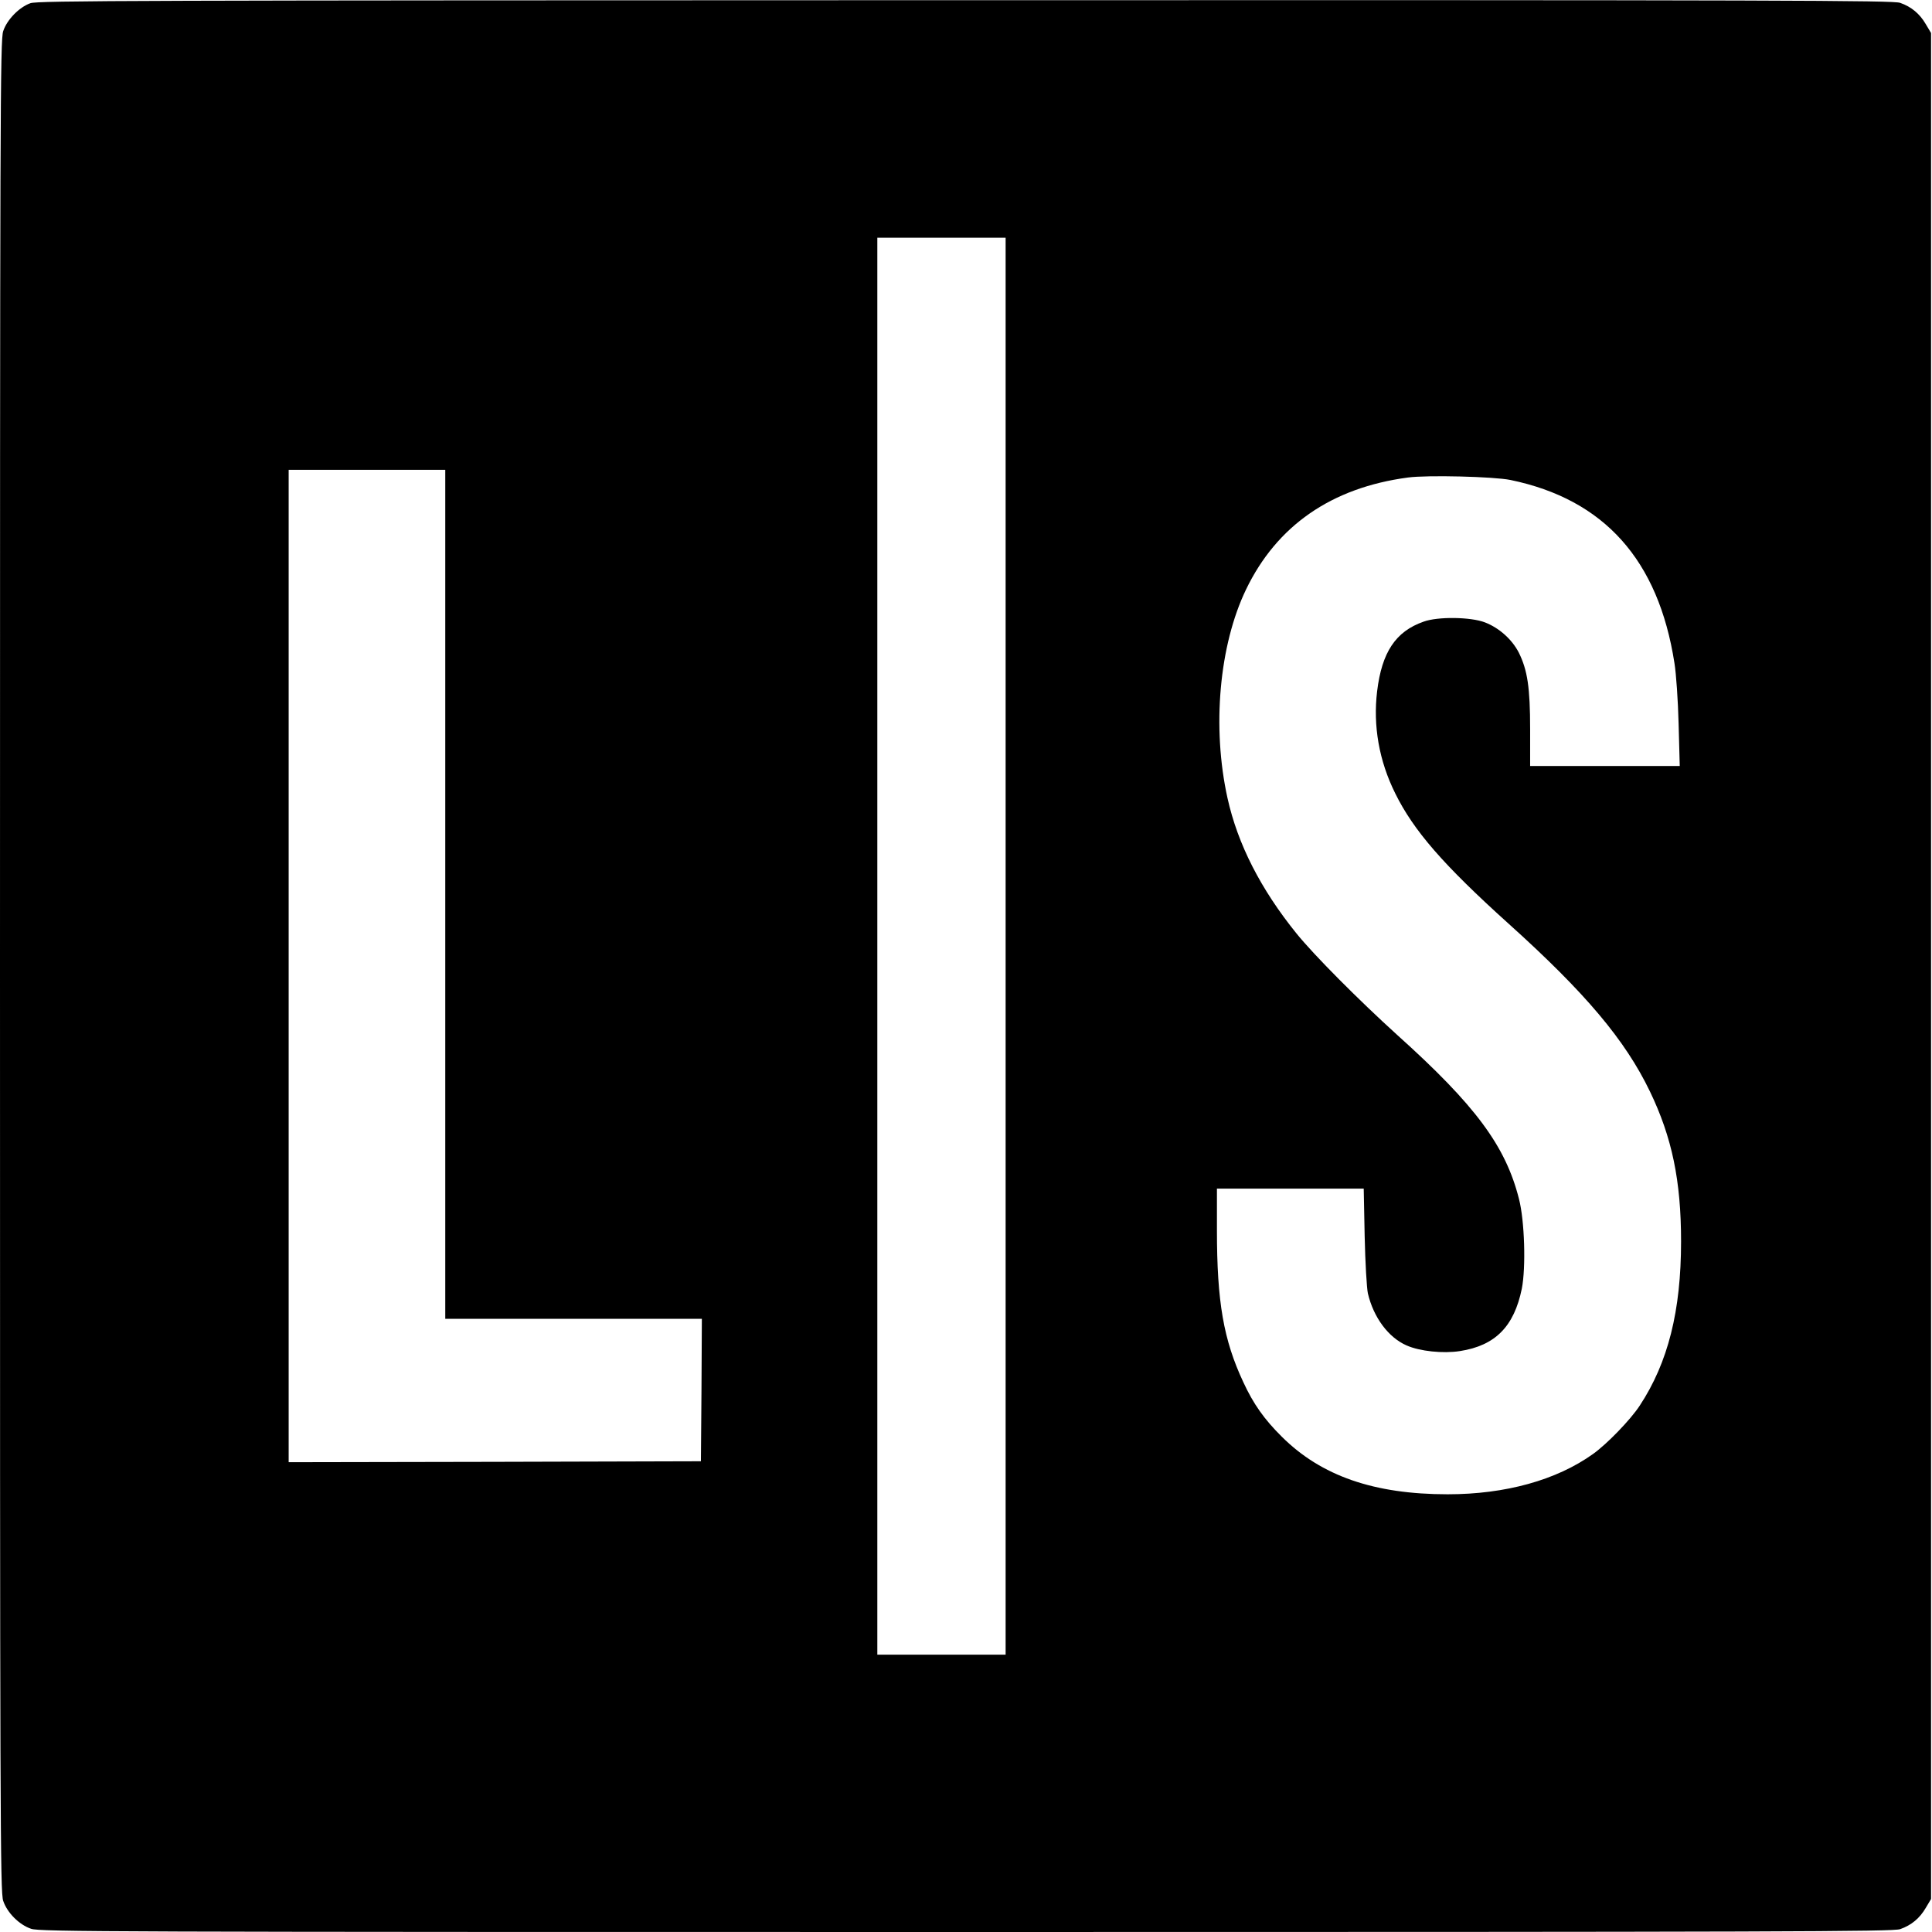
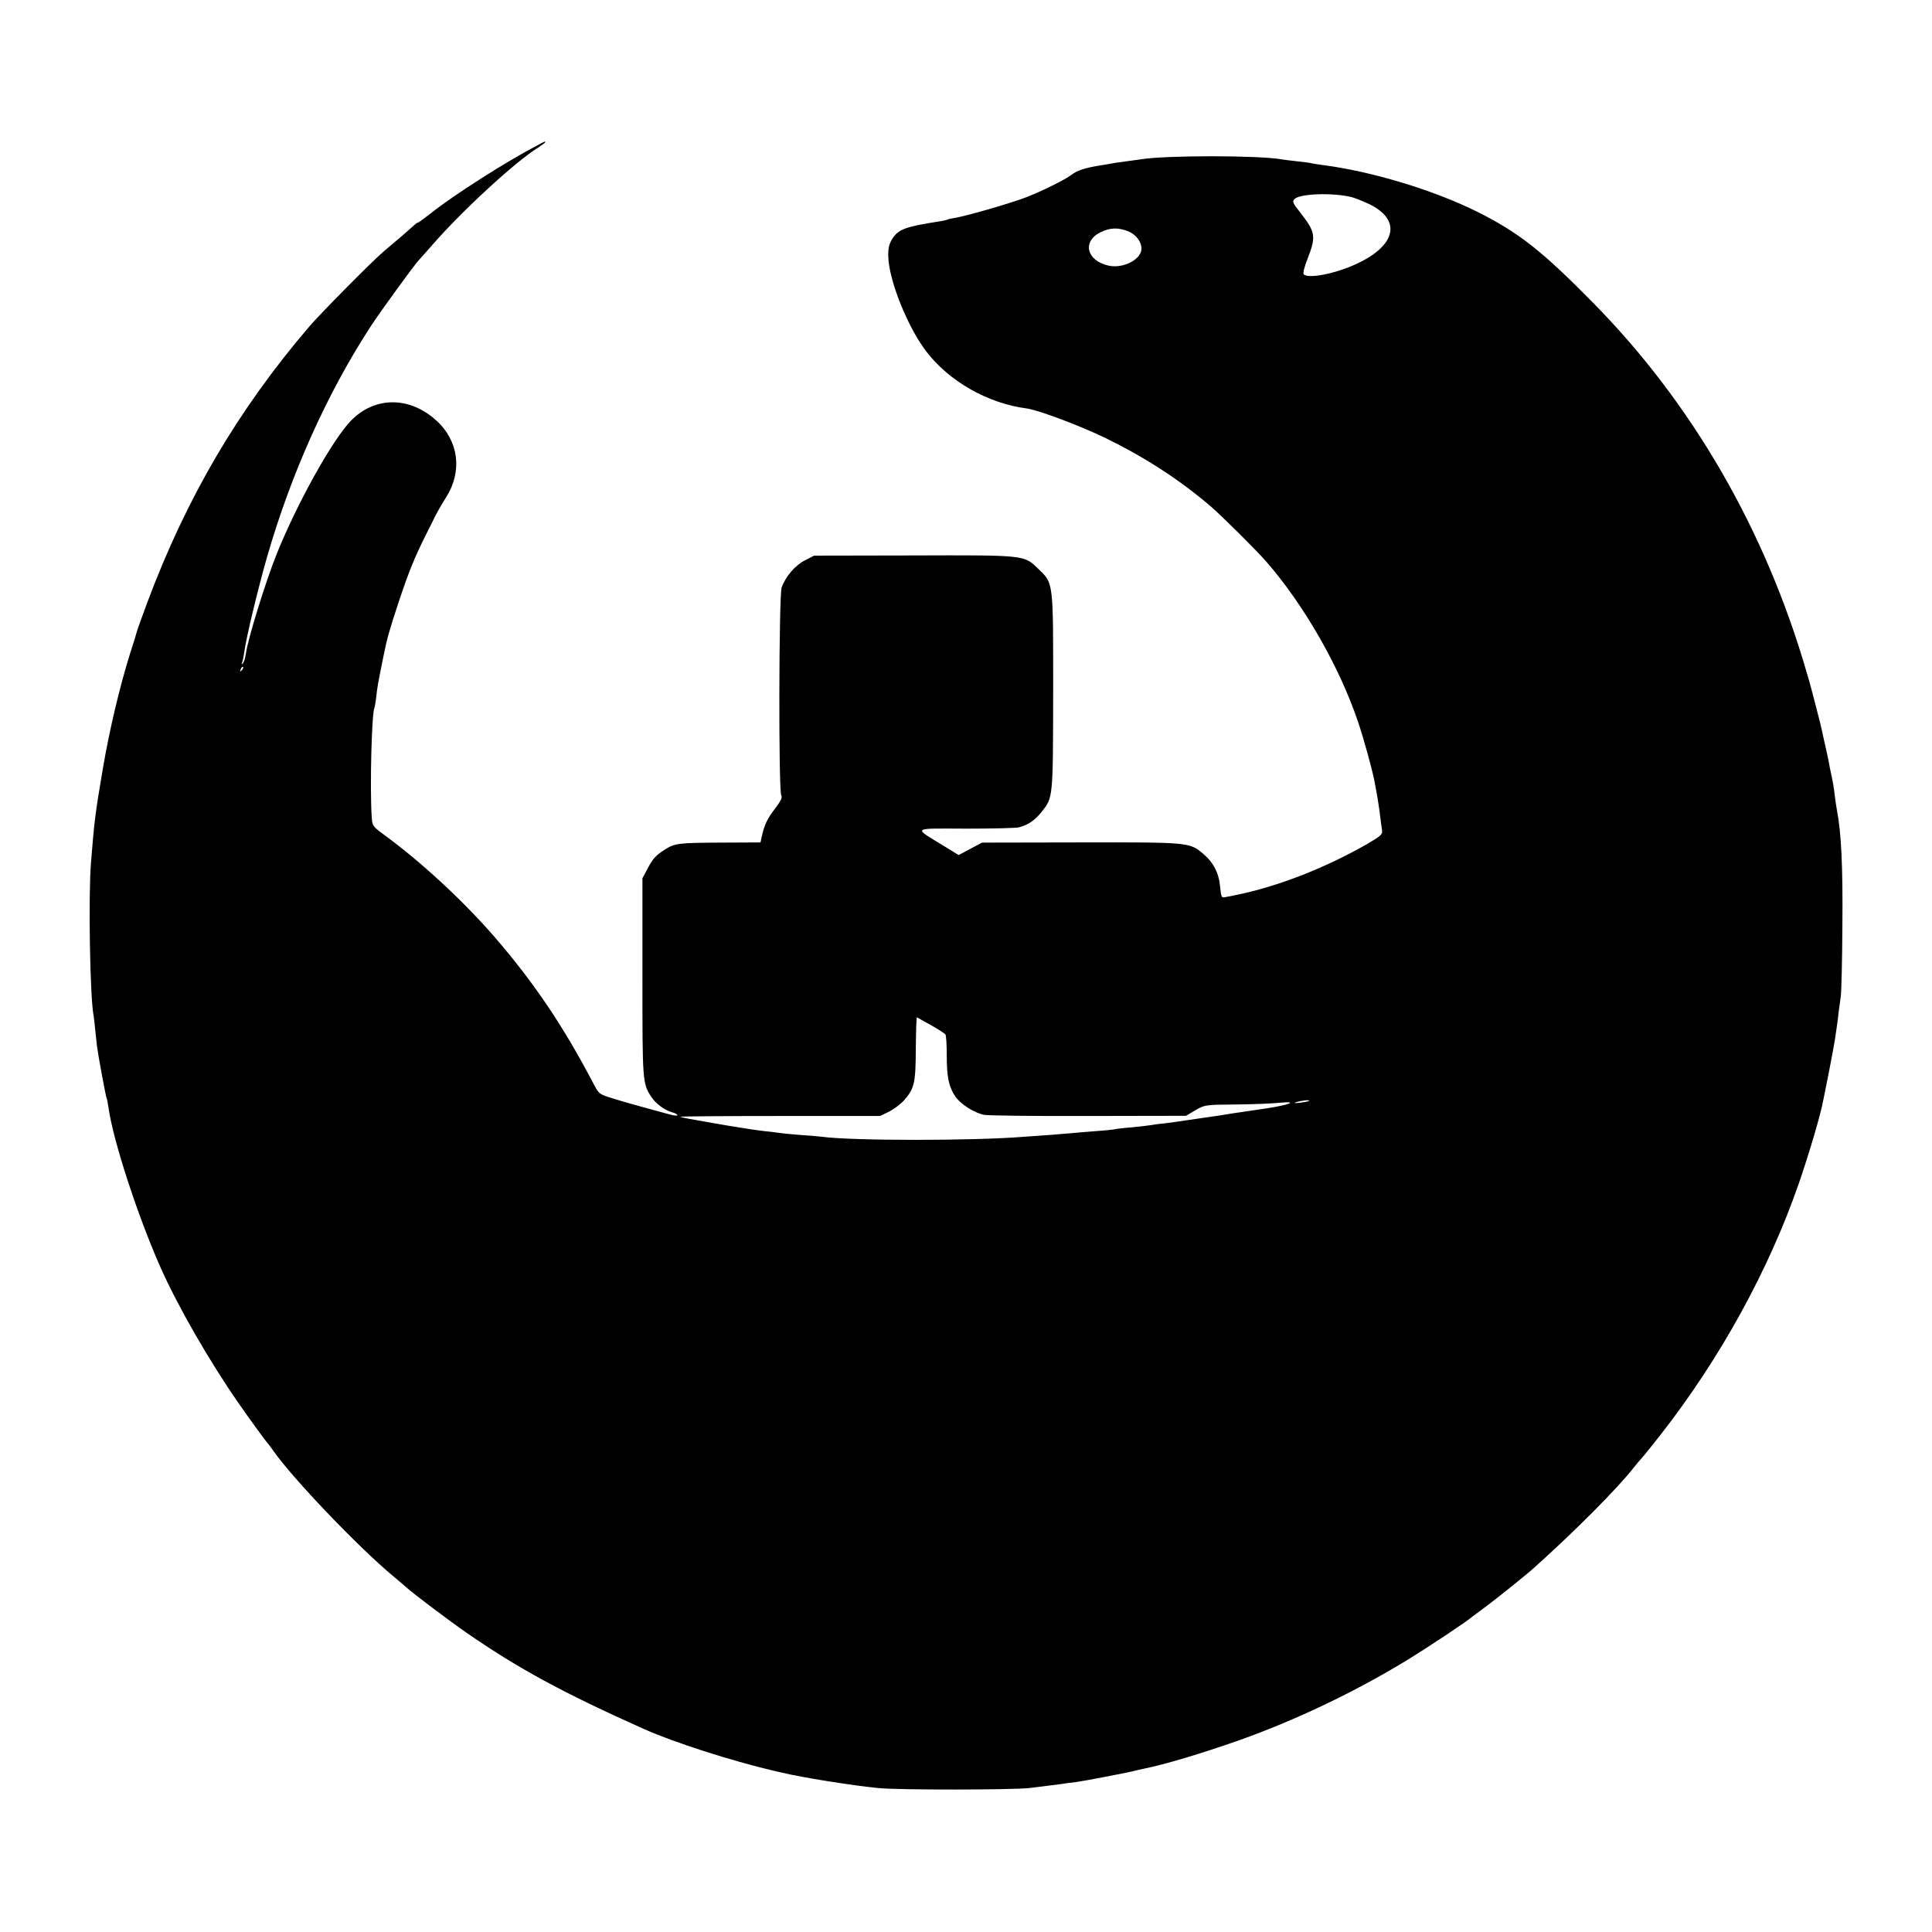
<svg xmlns="http://www.w3.org/2000/svg" version="1.0" width="1024pt" height="1024pt" viewBox="0 0 1024 1024" preserveAspectRatio="xMidYMid meet">
  <g transform="translate(0,1024) scale(0.1,-0.1)" fill="#000000" stroke="none">
-     <path d="M161 10223 c-59 -21 -124 -87 -144 -148 -16 -45 -17 -414 -17 -4955 0 -4541 1 -4910 17 -4955 21 -63 85 -127 148 -148 45 -16 414 -17 4956 -17 4364 0 4911 2 4950 15 60 21 104 58 136 113 l28 47 0 4945 0 4945 -28 47 c-32 55 -76 92 -136 113 -39 13 -585 15 -4955 14 -4421 -1 -4915 -2 -4955 -16z m5169 -4998 l0 -3755 -340 0 -340 0 0 3755 0 3755 340 0 340 0 0 -3755z m-2970 275 l0 -2250 680 0 680 0 -2 -377 -3 -378 -1092 -3 -1093 -2 0 2630 0 2630 415 0 415 0 0 -2250z m5646 2196 c497 -103 784 -424 869 -971 9 -55 19 -200 22 -322 l6 -223 -396 0 -397 0 0 195 c0 221 -14 313 -60 406 -36 70 -104 131 -179 160 -74 29 -250 32 -326 4 -148 -52 -221 -162 -246 -369 -22 -183 10 -368 96 -541 97 -197 255 -379 600 -690 409 -368 619 -618 750 -890 117 -243 165 -473 165 -795 0 -368 -69 -642 -219 -870 -49 -75 -173 -203 -247 -256 -194 -139 -465 -214 -771 -214 -390 0 -670 97 -879 305 -93 92 -151 174 -204 289 -105 224 -140 426 -140 806 l0 220 389 0 389 0 5 -252 c3 -139 11 -275 17 -303 30 -128 109 -234 205 -276 70 -31 193 -44 283 -30 187 29 287 130 328 331 22 112 15 358 -15 475 -71 281 -230 496 -646 870 -203 184 -440 422 -533 537 -190 235 -312 474 -366 718 -83 375 -44 810 98 1105 163 339 453 540 858 594 103 14 456 5 544 -13z" />
+     <path d="M2845 9468 c-161 -84 -439 -261 -557 -355 -37 -29 -70 -53 -73 -53 -4 0 -12 -6 -19 -13 -8 -7 -37 -33 -66 -58 -29 -24 -73 -62 -99 -84 -61 -52 -334 -328 -392 -396 -377 -441 -650 -905 -859 -1464 -28 -76 -53 -145 -55 -154 -2 -9 -18 -61 -36 -116 -54 -173 -109 -403 -144 -610 -41 -241 -45 -276 -63 -500 -14 -180 -5 -711 14 -808 2 -12 6 -46 9 -77 3 -30 7 -68 9 -85 6 -47 47 -269 51 -275 2 -3 6 -26 10 -50 24 -174 154 -572 275 -846 92 -207 258 -496 415 -722 49 -71 148 -207 154 -212 3 -3 17 -21 30 -40 103 -147 449 -509 636 -665 33 -28 66 -55 73 -62 29 -27 224 -174 312 -235 274 -190 513 -320 945 -513 154 -69 462 -168 688 -221 9 -2 27 -6 40 -9 107 -26 370 -68 512 -82 106 -11 711 -10 800 0 68 8 98 12 168 21 17 3 55 8 82 11 28 4 95 16 150 27 125 24 133 26 170 35 17 4 32 7 35 8 115 23 305 80 510 152 295 105 605 252 888 424 104 64 315 203 345 230 7 5 44 33 82 61 58 44 210 165 251 203 217 195 438 417 526 530 13 16 30 37 38 45 8 8 54 65 101 125 316 404 575 875 734 1335 57 166 117 370 130 445 3 17 17 84 30 150 13 66 26 139 30 162 3 23 8 57 11 75 3 18 7 51 9 73 3 22 8 58 11 80 4 22 8 193 9 380 3 311 -6 493 -29 612 -3 16 -8 48 -11 73 -5 47 -10 74 -21 125 -4 17 -8 39 -10 50 -2 11 -5 29 -8 40 -2 11 -12 53 -21 94 -8 41 -27 118 -41 170 -14 53 -26 101 -28 106 -1 6 -10 37 -20 70 -219 757 -609 1431 -1137 1965 -269 273 -390 367 -604 475 -236 118 -568 218 -830 251 -16 2 -39 6 -50 8 -11 3 -47 8 -80 11 -33 4 -71 8 -85 11 -126 21 -612 21 -740 0 -14 -2 -50 -7 -80 -11 -30 -4 -62 -8 -70 -10 -8 -2 -45 -8 -82 -14 -70 -12 -112 -26 -138 -47 -32 -25 -159 -88 -242 -120 -87 -33 -312 -98 -377 -109 -19 -3 -37 -7 -40 -9 -3 -2 -24 -7 -46 -10 -178 -28 -214 -41 -247 -94 -16 -26 -21 -50 -20 -91 3 -126 101 -371 200 -502 122 -160 327 -277 534 -304 61 -8 282 -91 416 -156 207 -101 389 -218 557 -361 57 -49 243 -233 295 -293 202 -231 391 -562 489 -854 28 -83 75 -252 86 -312 14 -71 25 -140 30 -184 3 -27 8 -61 10 -75 4 -22 -5 -30 -78 -73 -226 -129 -475 -226 -697 -271 -14 -3 -37 -8 -51 -10 -25 -6 -26 -4 -32 52 -6 74 -35 130 -89 176 -72 62 -77 62 -653 61 l-520 -1 -62 -33 -62 -33 -83 51 c-160 98 -170 90 123 89 141 0 267 3 280 7 49 13 85 38 119 81 62 78 61 68 62 640 0 592 3 570 -83 653 -72 69 -68 69 -659 67 l-525 -1 -49 -25 c-51 -26 -101 -84 -123 -143 -15 -42 -17 -1085 -2 -1103 7 -9 -2 -29 -34 -71 -41 -53 -56 -85 -71 -153 l-5 -25 -203 -1 c-232 -1 -251 -3 -304 -37 -48 -30 -66 -50 -95 -107 l-24 -45 0 -524 c0 -555 0 -564 48 -636 23 -35 72 -71 111 -81 14 -3 26 -10 26 -15 0 -4 -21 -2 -47 6 -27 7 -84 23 -128 35 -44 12 -116 32 -160 46 -77 23 -81 26 -105 72 -163 312 -319 544 -534 792 -165 189 -383 391 -577 533 -65 48 -66 49 -69 100 -10 154 0 553 15 576 1 3 6 29 9 56 6 55 8 66 37 210 21 104 32 142 79 285 56 169 86 243 152 375 11 22 32 62 45 90 14 27 40 72 58 100 86 136 67 296 -50 404 -142 131 -328 132 -455 1 -97 -99 -285 -437 -393 -705 -58 -144 -153 -450 -164 -530 -3 -22 -10 -44 -15 -50 -7 -7 -9 -7 -6 0 3 6 9 32 13 60 10 77 72 333 121 505 128 443 320 870 552 1225 56 85 234 329 251 345 3 3 35 39 71 80 155 179 442 444 564 519 20 13 36 25 36 27 0 6 0 6 -45 -18z m4320 -273 c17 -5 53 -19 82 -32 183 -83 159 -222 -58 -322 -109 -51 -254 -80 -279 -55 -5 5 3 40 21 84 45 117 42 139 -39 243 -40 50 -44 60 -31 72 29 29 204 35 304 10z m-1185 -181 c41 -17 70 -55 70 -92 0 -57 -97 -107 -174 -90 -117 26 -142 128 -43 177 51 25 93 26 147 5z m-4699 -2327 c-10 -9 -11 -8 -5 6 3 10 9 15 12 12 3 -3 0 -11 -7 -18z m3654 -1881 c39 -22 73 -44 76 -49 4 -5 7 -55 7 -111 0 -115 11 -167 45 -217 27 -41 103 -89 154 -98 21 -4 270 -7 553 -6 l516 1 49 29 c50 29 52 30 215 31 91 1 194 5 230 9 107 10 56 -11 -70 -30 -63 -9 -124 -18 -135 -20 -11 -1 -38 -6 -60 -9 -22 -4 -87 -14 -145 -22 -58 -8 -116 -17 -130 -19 -14 -2 -47 -7 -75 -10 -27 -2 -59 -7 -70 -9 -11 -2 -54 -7 -95 -11 -41 -3 -82 -8 -90 -10 -8 -2 -53 -7 -100 -10 -47 -4 -101 -8 -120 -10 -19 -2 -73 -6 -120 -10 -47 -3 -110 -8 -140 -10 -273 -22 -908 -22 -1075 0 -16 2 -70 7 -120 10 -49 4 -99 9 -110 11 -11 2 -45 6 -75 9 -30 3 -122 17 -205 31 -82 14 -169 30 -193 34 -23 4 -44 9 -46 11 -3 2 235 4 527 4 l532 0 47 23 c26 13 61 40 79 59 56 65 62 91 63 276 1 92 3 166 6 165 3 -2 37 -21 75 -42z m2003 -401 c-3 -3 -25 -7 -49 -10 -29 -3 -36 -2 -19 3 30 10 75 14 68 7z" />
  </g>
</svg>
